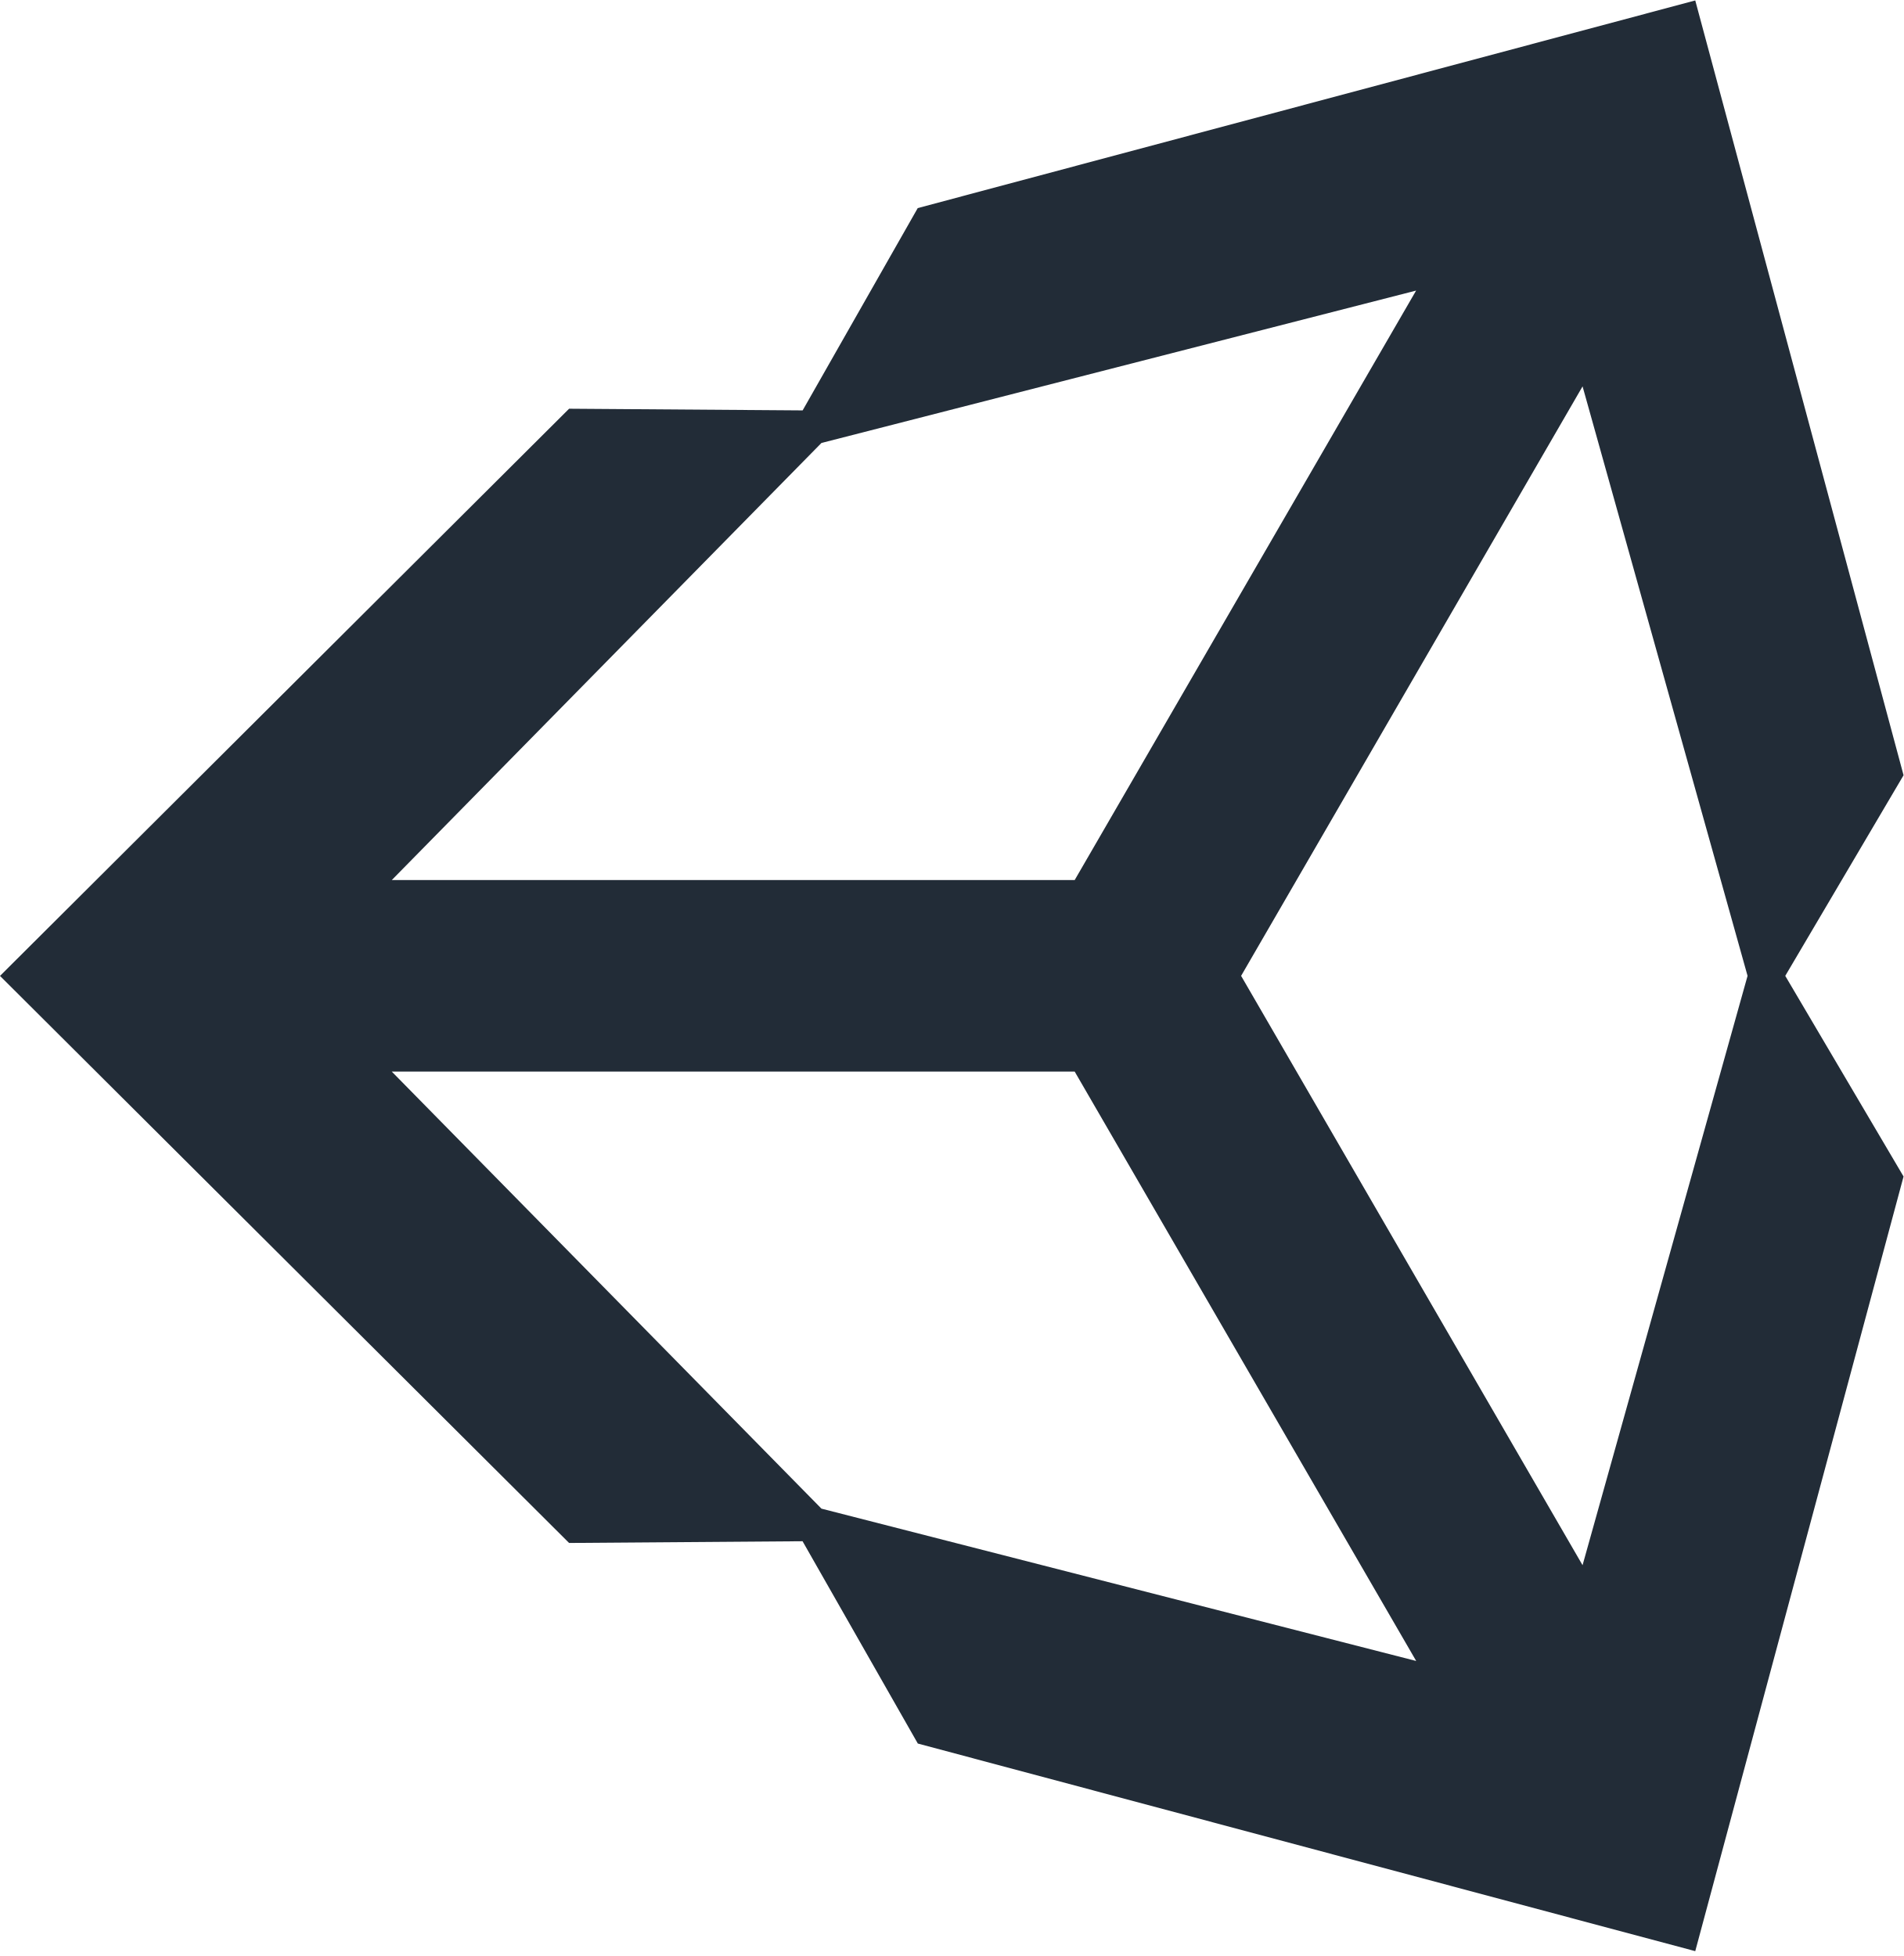
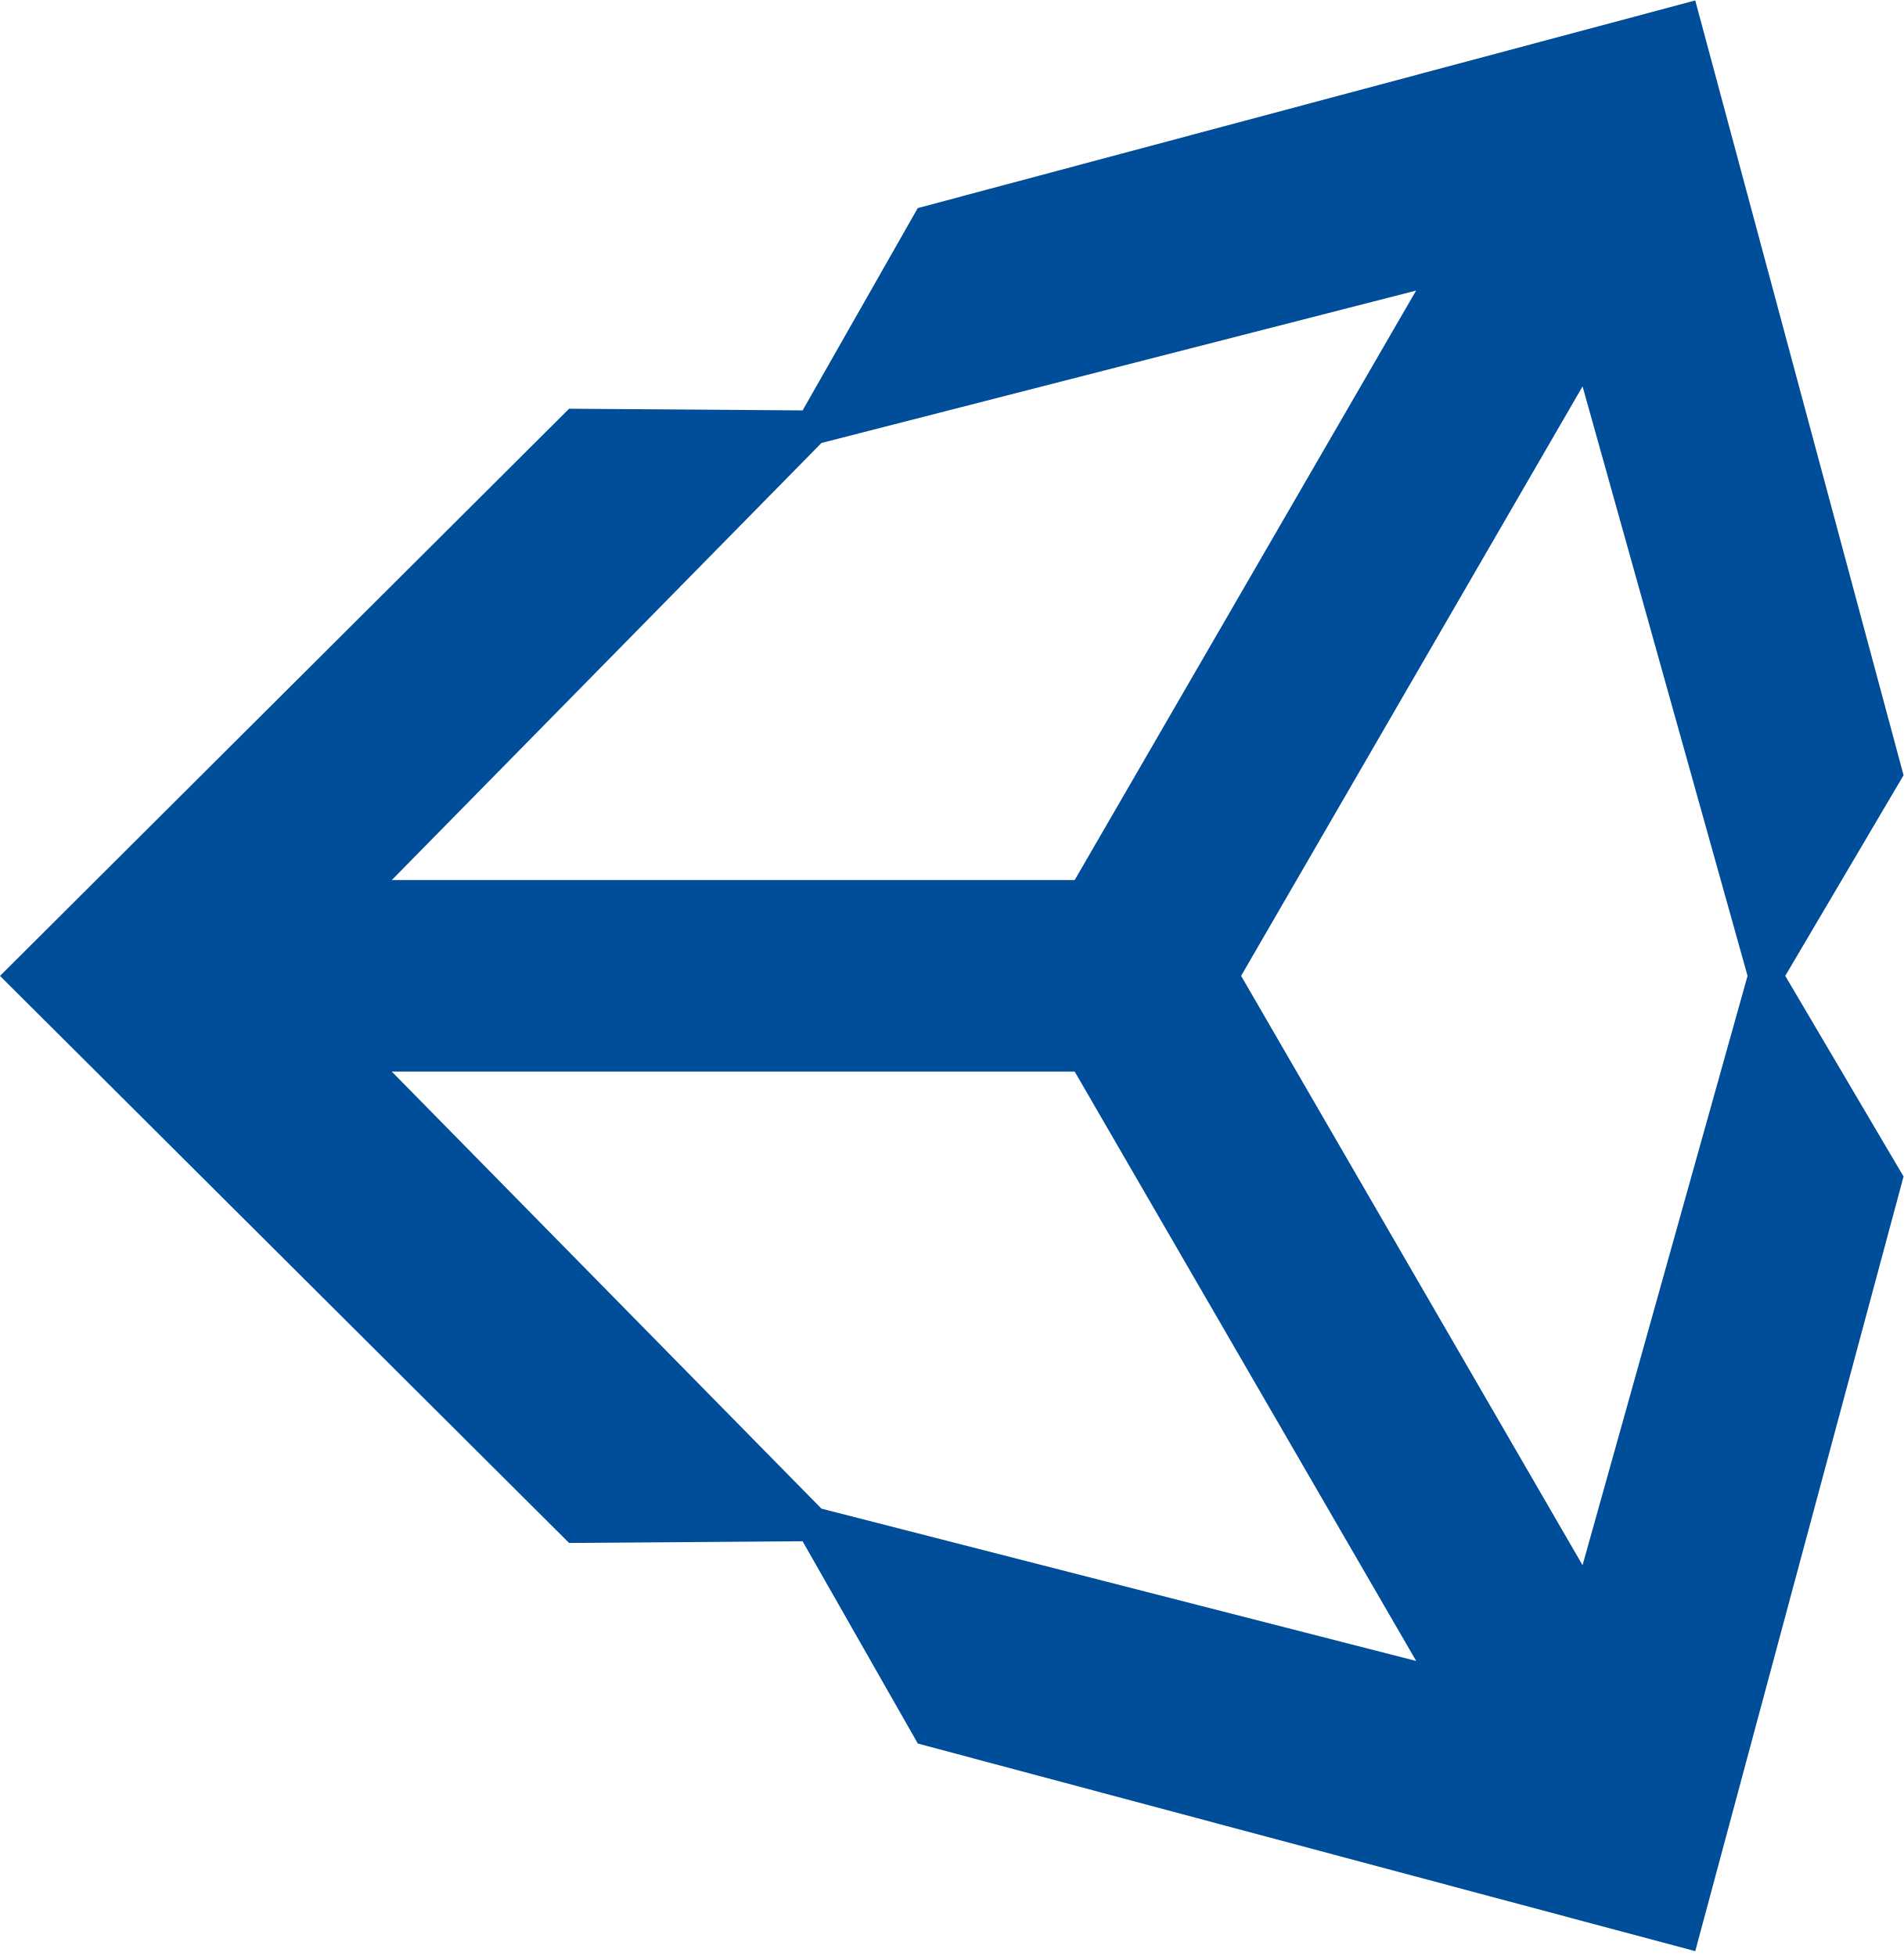
<svg xmlns="http://www.w3.org/2000/svg" width="2433" height="2500" viewBox="0 0 256 263" preserveAspectRatio="xMinYMin meet">
-   <path d="M166.872 131.237l45.91-79.275 22.184 79.275-22.185 79.256-45.909-79.256zm-22.376 12.874l45.916 79.262-79.966-20.486-57.77-58.776h91.82zm45.906-105.033l-45.906 79.275h-91.82l57.77-58.78 79.956-20.495zm65.539 65.18L227.933.06l-104.54 27.925-15.475 27.207-31.401-.225L0 131.244l76.517 76.259h.003l31.388-.232 15.497 27.207 104.528 27.92L255.94 158.22l-15.906-26.982 15.906-26.978z" fill="#222C37" />
+   <path fill="#004d99" d="M166.872 131.237l45.91-79.275 22.184 79.275-22.185 79.256-45.909-79.256zm-22.376 12.874l45.916 79.262-79.966-20.486-57.77-58.776h91.82zm45.906-105.033l-45.906 79.275h-91.82l57.77-58.78 79.956-20.495zm65.539 65.18L227.933.06l-104.54 27.925-15.475 27.207-31.401-.225L0 131.244l76.517 76.259h.003l31.388-.232 15.497 27.207 104.528 27.92L255.94 158.22l-15.906-26.982 15.906-26.978z" />
</svg>
